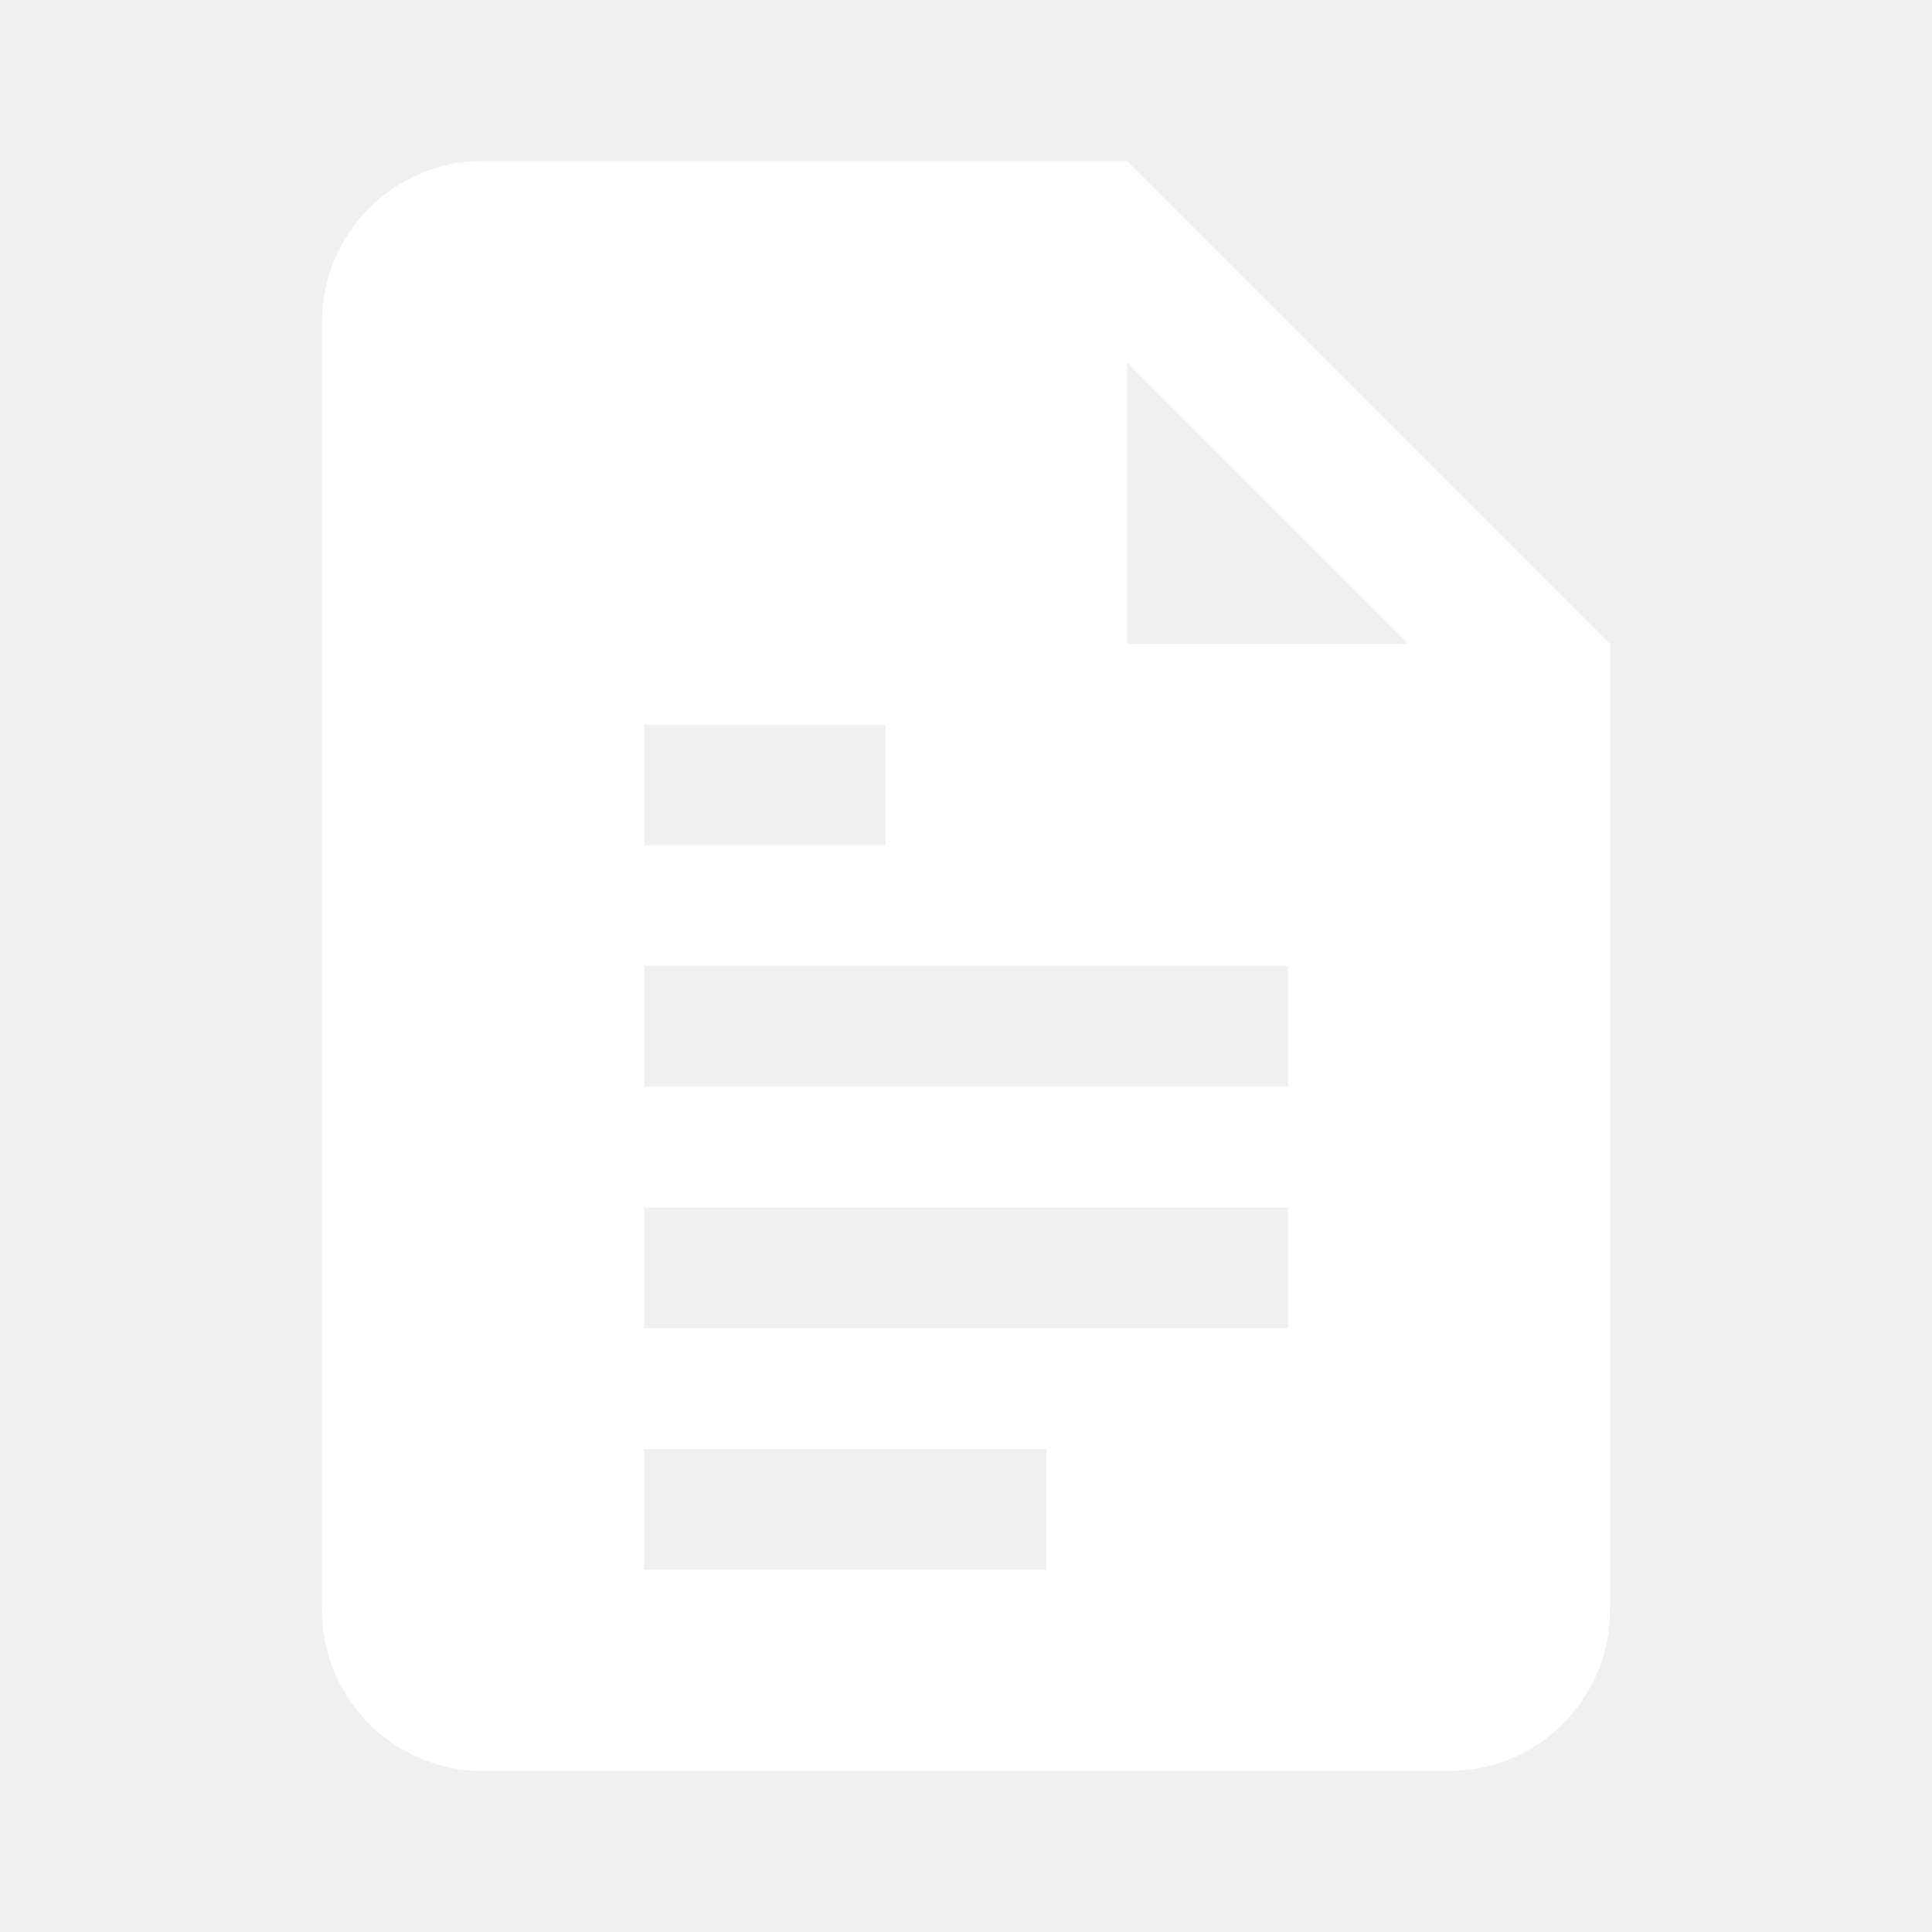
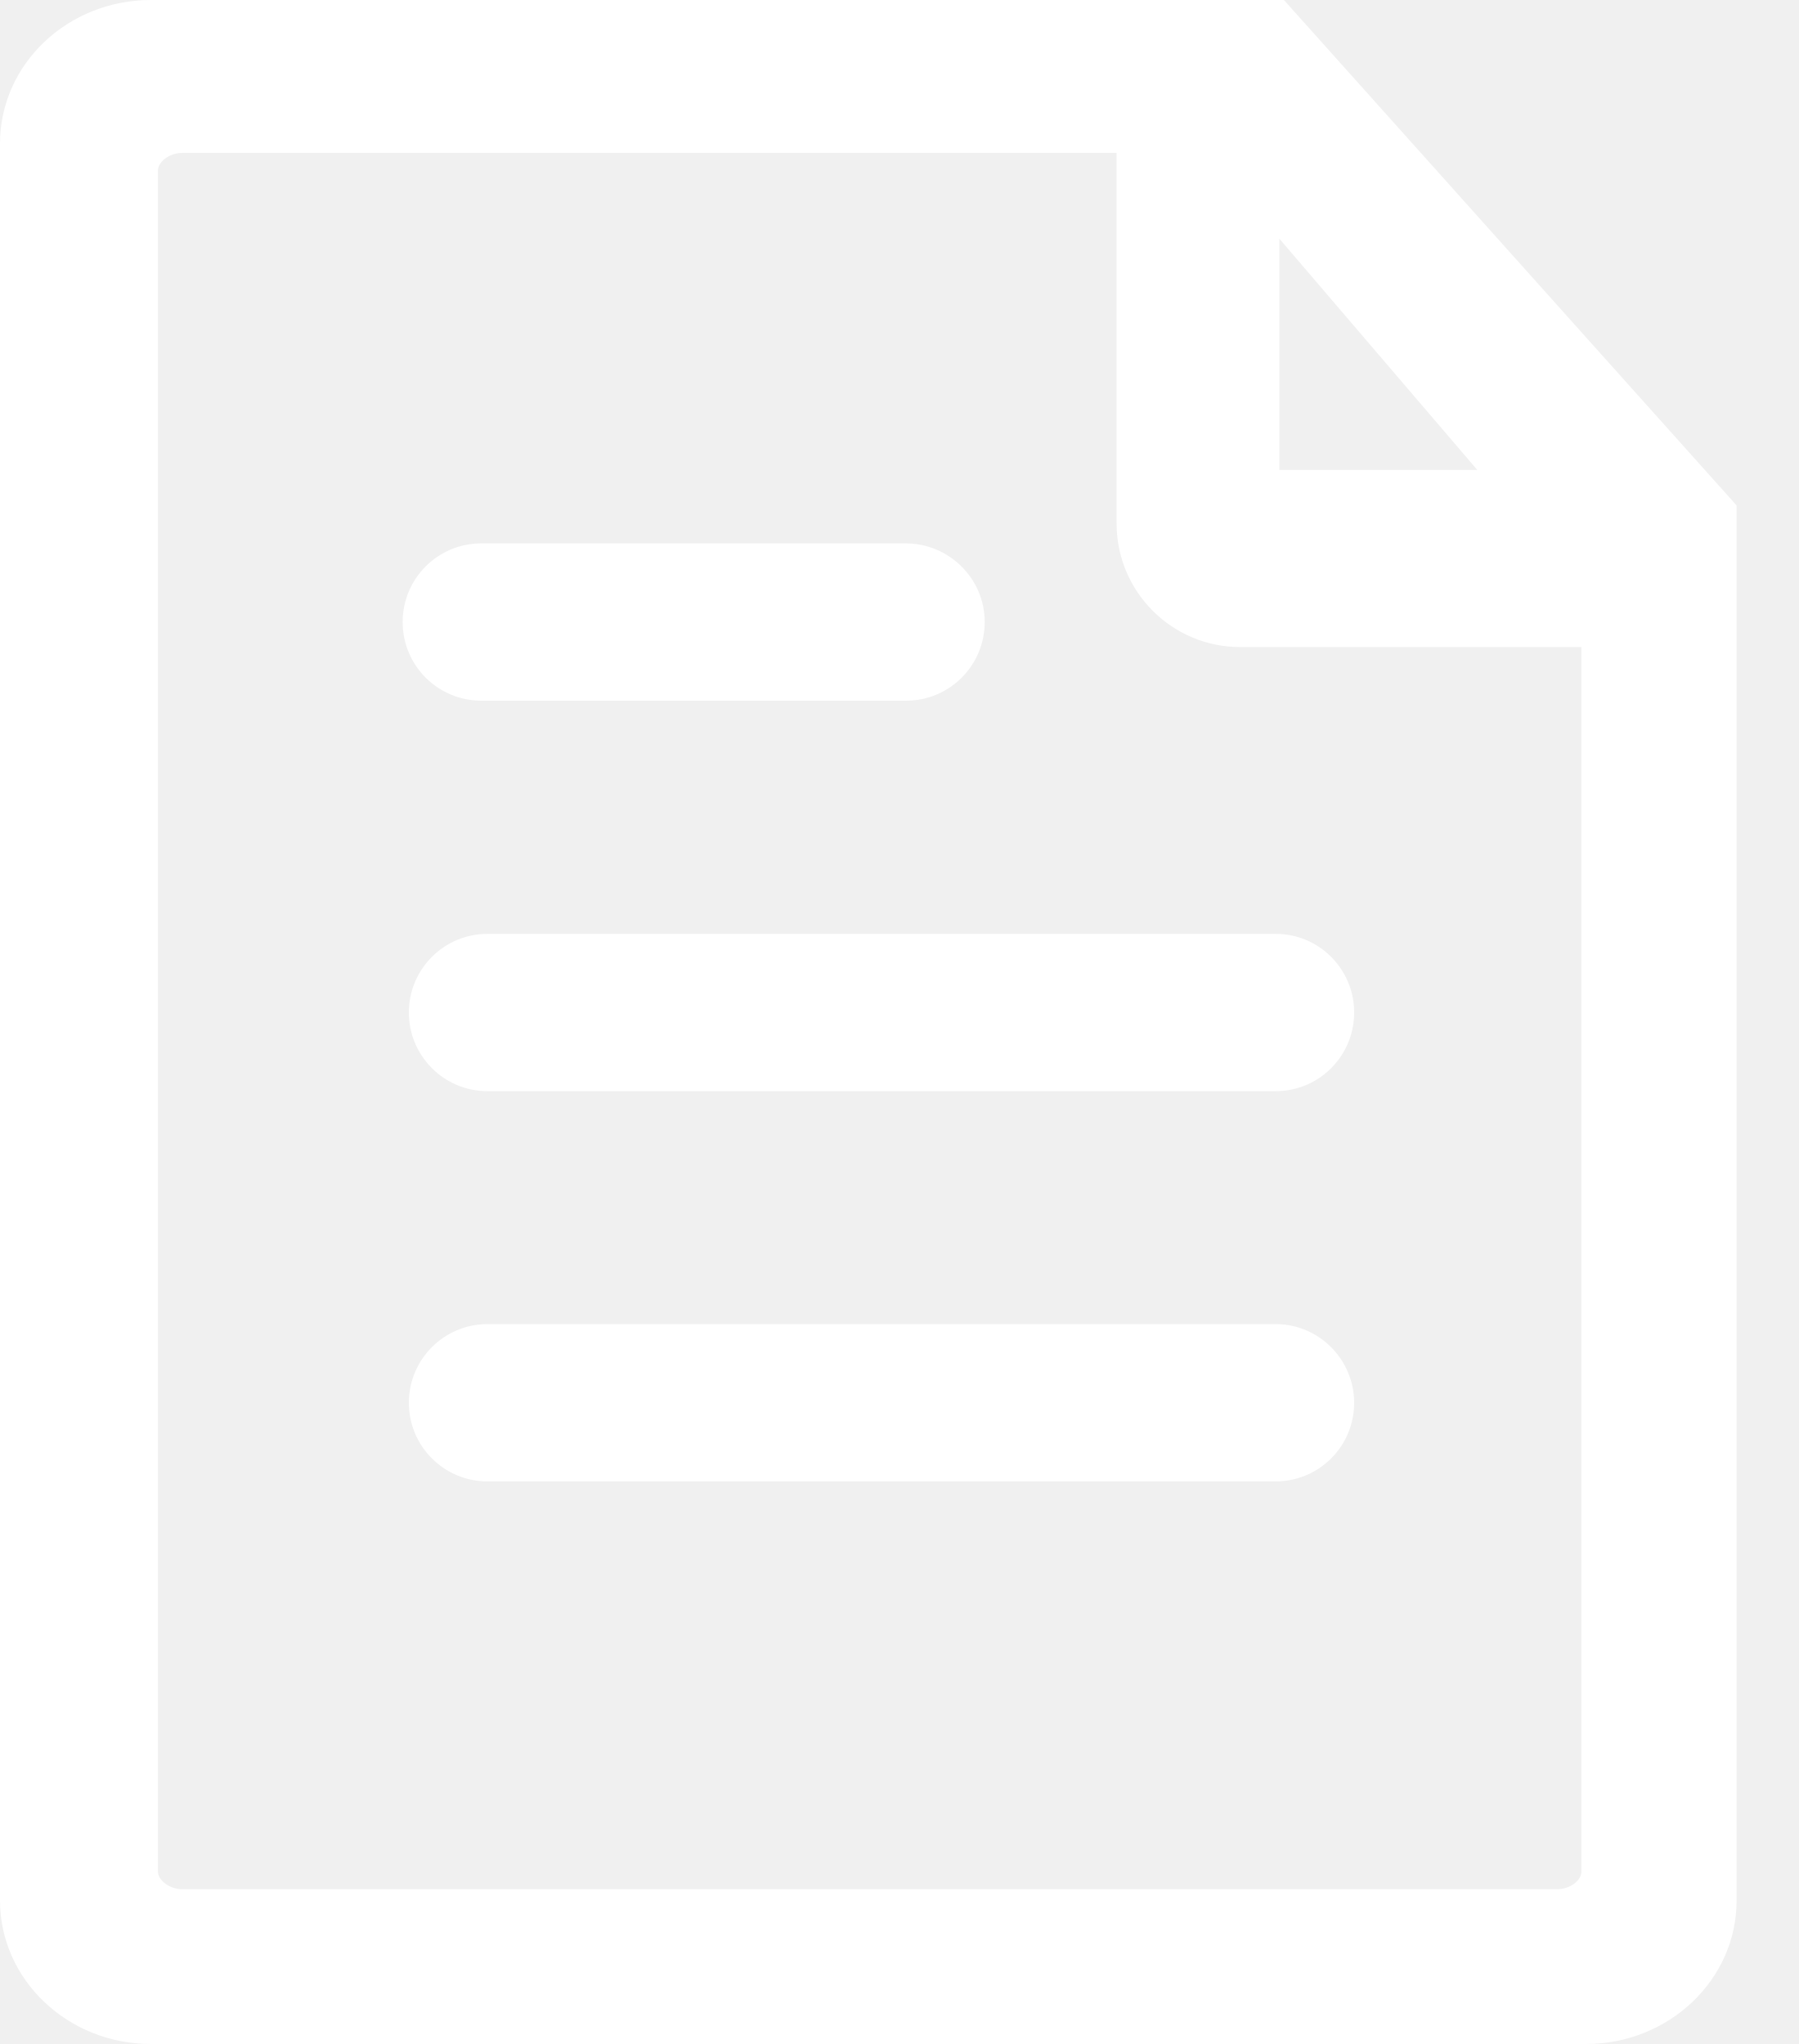
- <svg xmlns="http://www.w3.org/2000/svg" viewBox="0 0 24 24" width="24" height="24" fill="#ffffff">
-   <path d="M14 2H6a2 2 0 0 0-2 2v16a2 2 0 0 0 2 2h12a2 2 0 0 0 2-2V8l-6-6zm0 2.5L17.5 8H14V4.5zM8 12h8v1.5H8V12zm0 3h8v1.5H8V15zm0 3h5v1.5H8V18zM8 9h3v1.5H8V9z" />
+ <svg xmlns="http://www.w3.org/2000/svg" width="22" height="25" viewBox="0 0 22 25" fill="none">
+   <g id="Read 2" clip-path="url(#clip0_3817_3987)">
+     <path id="Vector" d="M15.701 0H1.845C0.827 0 0 0.786 0 1.755V23.245C0 24.212 0.827 25 1.845 25H19.392C20.41 25 21.237 24.214 21.237 23.245V6.182L15.701 0ZM18.066 5.748H15.645V2.919L18.066 5.748ZM19.038 23.107H2.235C2.064 23.107 1.931 22.992 1.931 22.89V2.087C1.931 1.985 2.061 1.87 2.235 1.87H13.655V6.404C13.655 7.238 14.333 7.914 15.165 7.914H19.339V22.89C19.339 22.995 19.209 23.107 19.038 23.107Z" fill="white" />
+     <path id="Vector_2" d="M12.042 7.608C12.042 8.139 11.613 8.57 11.08 8.57H5.886C5.355 8.57 4.924 8.141 4.924 7.608C4.924 7.077 5.353 6.646 5.886 6.646H11.08C11.608 6.649 12.042 7.077 12.042 7.608Z" fill="white" />
+     <path id="Vector_3" d="M16.56 12.384C16.56 12.915 16.132 13.346 15.598 13.346H5.962C5.432 13.346 5 12.917 5 12.384C5 11.853 5.429 11.422 5.962 11.422H15.601C16.129 11.422 16.56 11.851 16.56 12.384Z" fill="white" />
+     <path id="Vector_4" d="M16.56 17.157C16.56 17.688 16.132 18.119 15.598 18.119H5.962C5.432 18.119 5 17.691 5 17.157C5 16.627 5.429 16.195 5.962 16.195H15.601C16.129 16.195 16.56 16.629 16.56 17.157Z" fill="white" />
+   </g>
+   <defs>
+     <clipPath id="clip0_3817_3987">
+       <rect width="21.237" height="25" fill="white" />
+     </clipPath>
+   </defs>
</svg>
